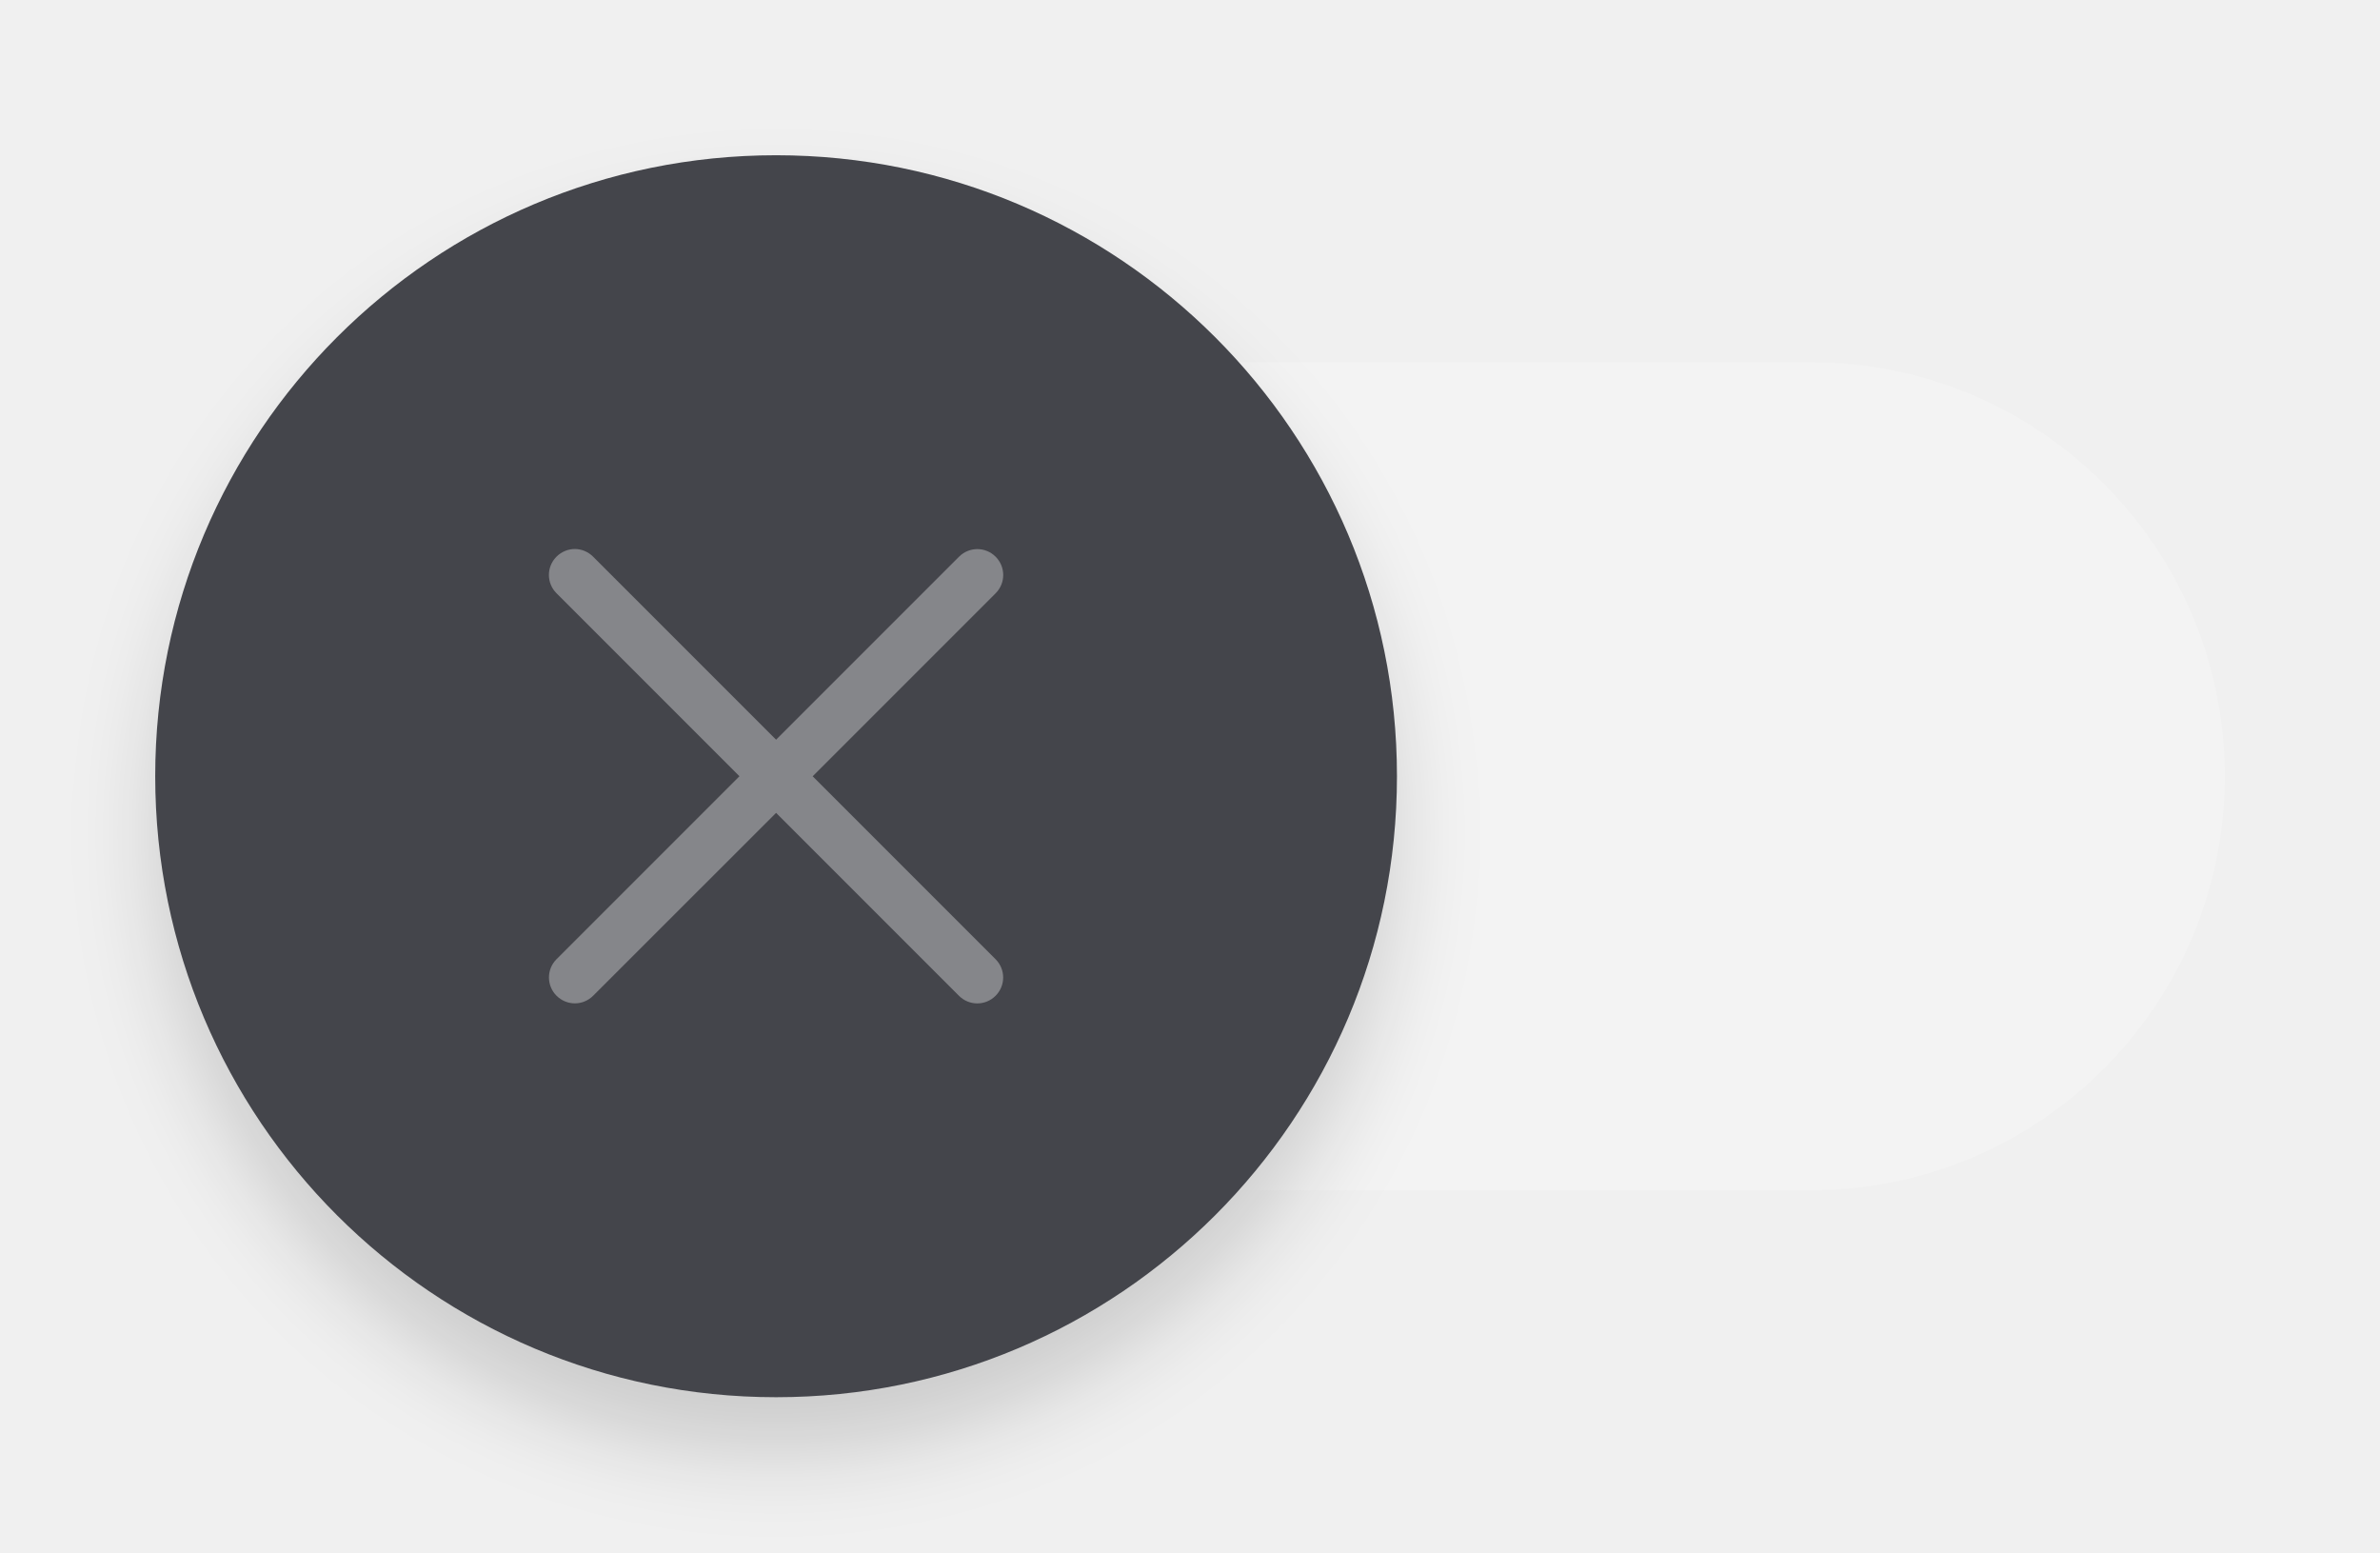
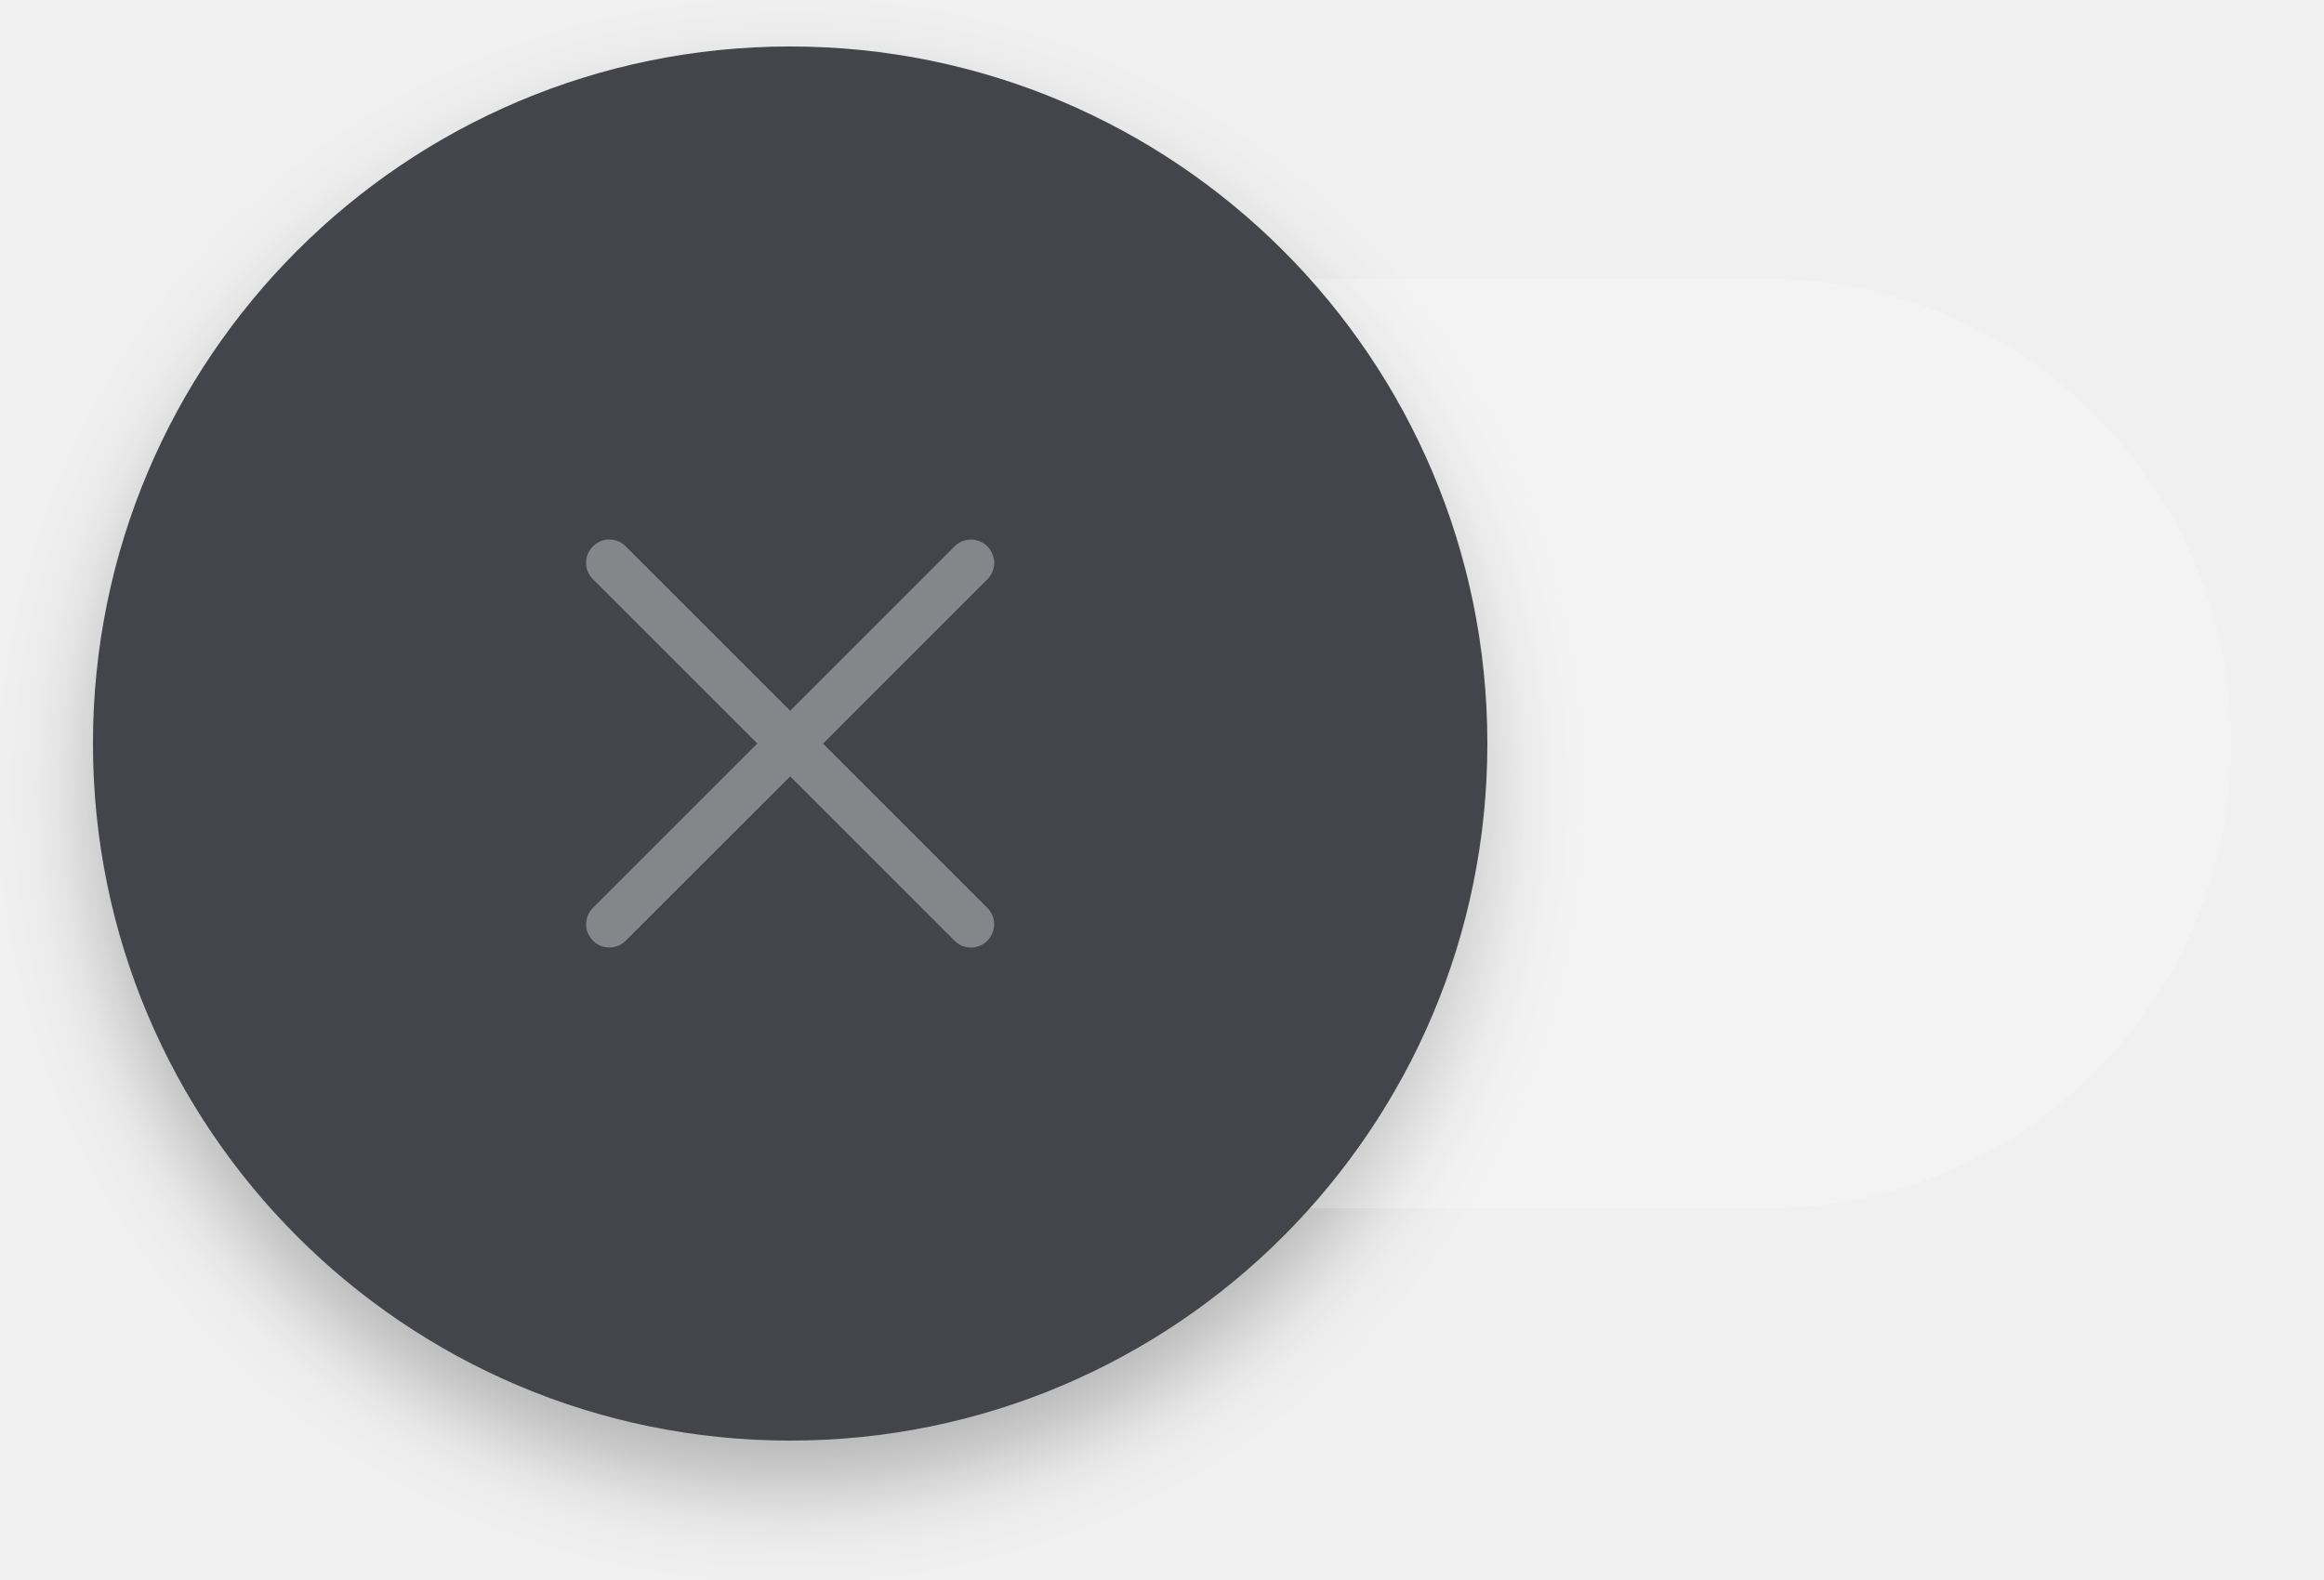
- <svg xmlns="http://www.w3.org/2000/svg" width="46" height="30" viewBox="0 0 46 30" version="1.1" id="svg1247">
+ <svg xmlns="http://www.w3.org/2000/svg" width="50" height="34" viewBox="0 0 50 34" version="1.1" id="svg1247">
  <defs id="defs1251">
-     <filter style="color-interpolation-filters:sRGB" id="filter2403" x="-0.081" y="-0.081" width="1.162" height="1.162">
-       <feGaussianBlur stdDeviation="0.811" id="feGaussianBlur2405" />
+     <filter style="color-interpolation-filters:sRGB" id="filter1" x="-0.075" y="-0.075" width="1.15" height="1.15">
+       <feGaussianBlur stdDeviation="0.938" id="feGaussianBlur1" />
    </filter>
  </defs>
-   <g id="g1919" transform="translate(3,3)">
-     <rect x="4" y="4" width="36" height="16" ry="8" fill="#5657f5" id="rect2" style="opacity:0.2;fill:#ffffff;fill-opacity:1;stroke-width:1" rx="8" />
-     <circle cx="12" cy="13.096" r="12" fill="#ffffff" id="circle1921" style="opacity:0.15;mix-blend-mode:normal;fill:#000000;fill-opacity:1;stroke-width:2;filter:url(#filter2403)" />
-     <circle cx="12" cy="12" r="12" fill="#ffffff" id="circle4" style="fill:#44454b;fill-opacity:1;stroke-width:2" />
-     <path id="rect1276" style="opacity:0.35;fill:#ffffff;fill-rule:evenodd;stroke-width:3.223;stroke-linecap:round;stroke-linejoin:round;paint-order:stroke fill markers;stop-color:#000000" d="m 8.11,7.609 c -0.128,-3.6e-6 -0.256,0.051 -0.354,0.148 -0.196,0.196 -0.196,0.511 -3e-7,0.707 l 3.536,3.536 -3.535,3.535 c -0.196,0.196 -0.196,0.511 0,0.707 0.196,0.196 0.511,0.196 0.707,0 L 12,12.708 l 3.535,3.535 c 0.196,0.196 0.511,0.196 0.707,0 0.196,-0.196 0.196,-0.511 0,-0.707 l -3.535,-3.535 3.536,-3.536 c 0.196,-0.196 0.196,-0.511 0,-0.707 -0.196,-0.196 -0.511,-0.196 -0.707,-5e-7 L 12,11.294 8.464,7.758 C 8.366,7.66 8.238,7.609 8.11,7.609 Z" />
-   </g>
+   <circle cx="17" cy="17" r="15" fill="#ffffff" id="circle1" style="opacity:0.25;fill:#000000;fill-opacity:1;stroke-width:2.5;filter:url(#filter1)" />
+   <rect x="6" y="6" width="42" height="20" ry="10" fill="#5657f5" id="rect2-5" style="opacity:0.2;fill:#ffffff;fill-opacity:1;stroke-width:1.208" rx="10" />
+   <circle cx="17" cy="16" r="15" fill="#ffffff" id="circle4-6" style="fill:#44454b;fill-opacity:1;stroke-width:2.5" />
+   <path id="rect1276-2" style="opacity:0.35;fill:#ffffff;fill-rule:evenodd;stroke-width:3.223;stroke-linecap:round;stroke-linejoin:round;paint-order:stroke fill markers;stop-color:#000000" d="m 13.11,11.609 c -0.128,-3e-6 -0.256,0.051 -0.354,0.148 -0.196,0.196 -0.196,0.511 0,0.707 l 3.536,3.536 -3.535,3.535 c -0.196,0.196 -0.196,0.511 0,0.707 0.196,0.196 0.511,0.196 0.707,0 L 17,16.708 l 3.535,3.535 c 0.196,0.196 0.511,0.196 0.707,0 0.196,-0.196 0.196,-0.511 0,-0.707 l -3.535,-3.535 3.536,-3.536 c 0.196,-0.196 0.196,-0.511 0,-0.707 -0.196,-0.196 -0.511,-0.196 -0.707,0 L 17,15.294 13.464,11.758 c -0.098,-0.098 -0.226,-0.148 -0.354,-0.148 z" />
</svg>
